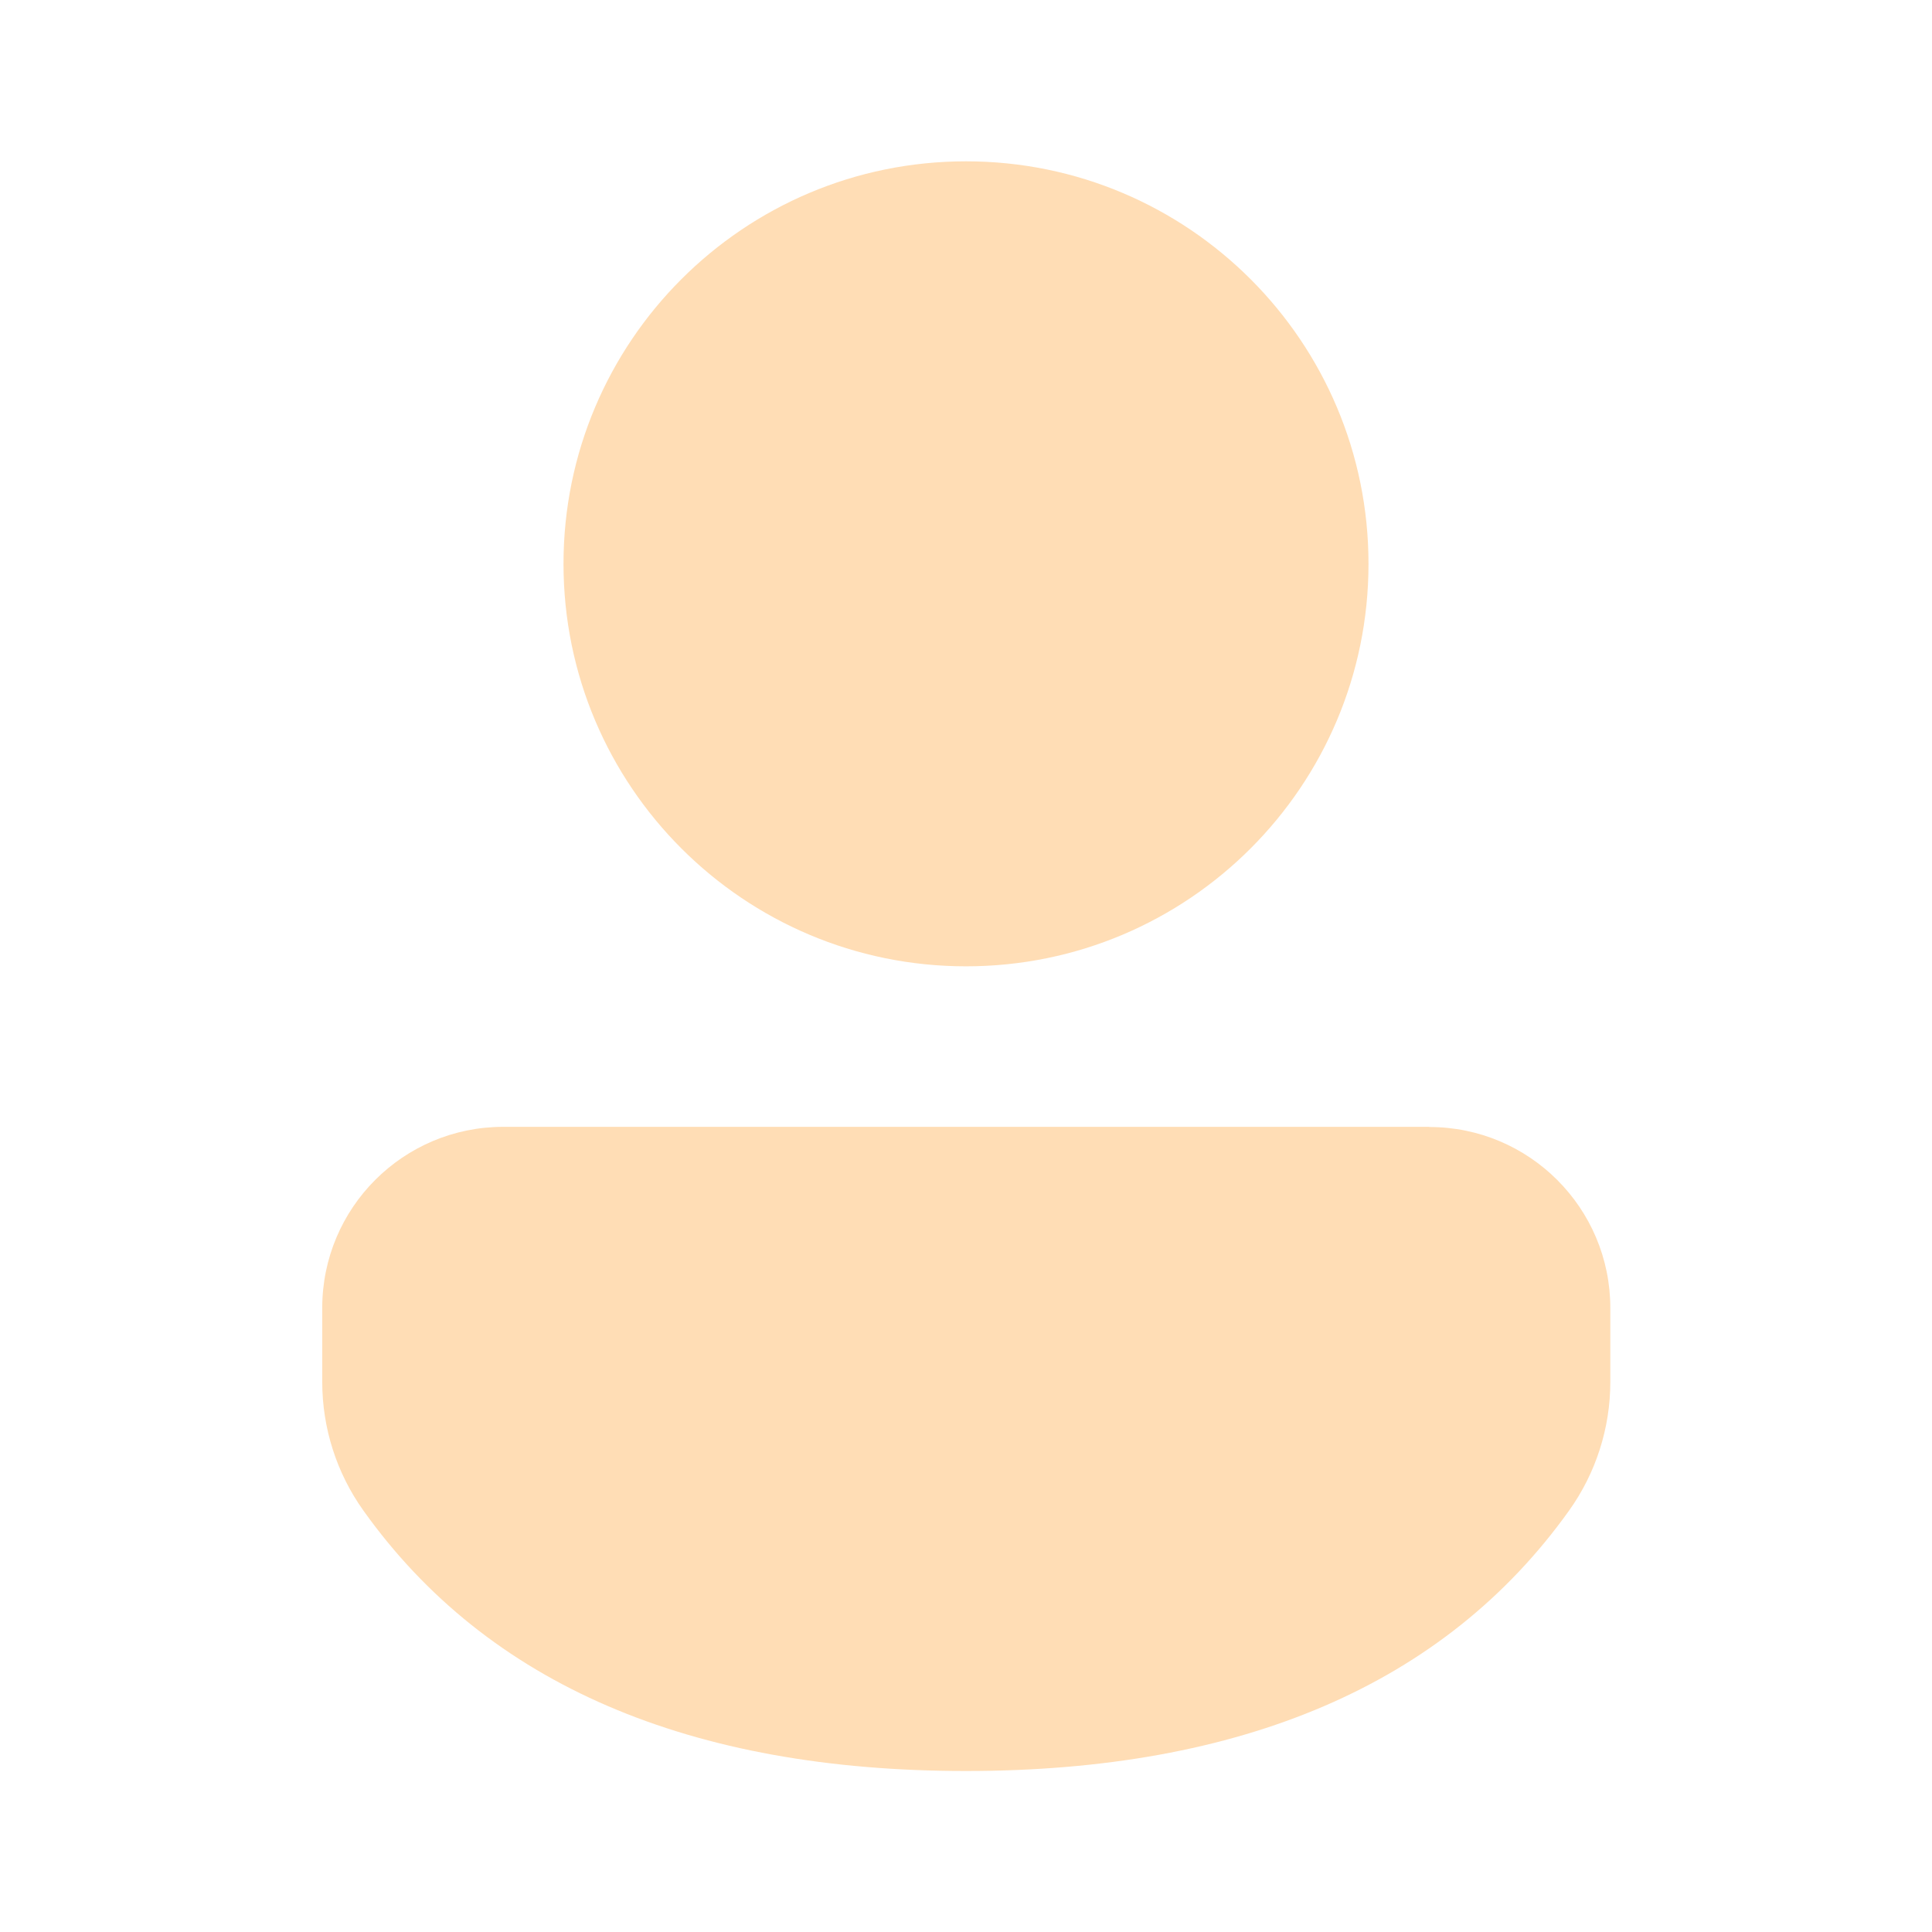
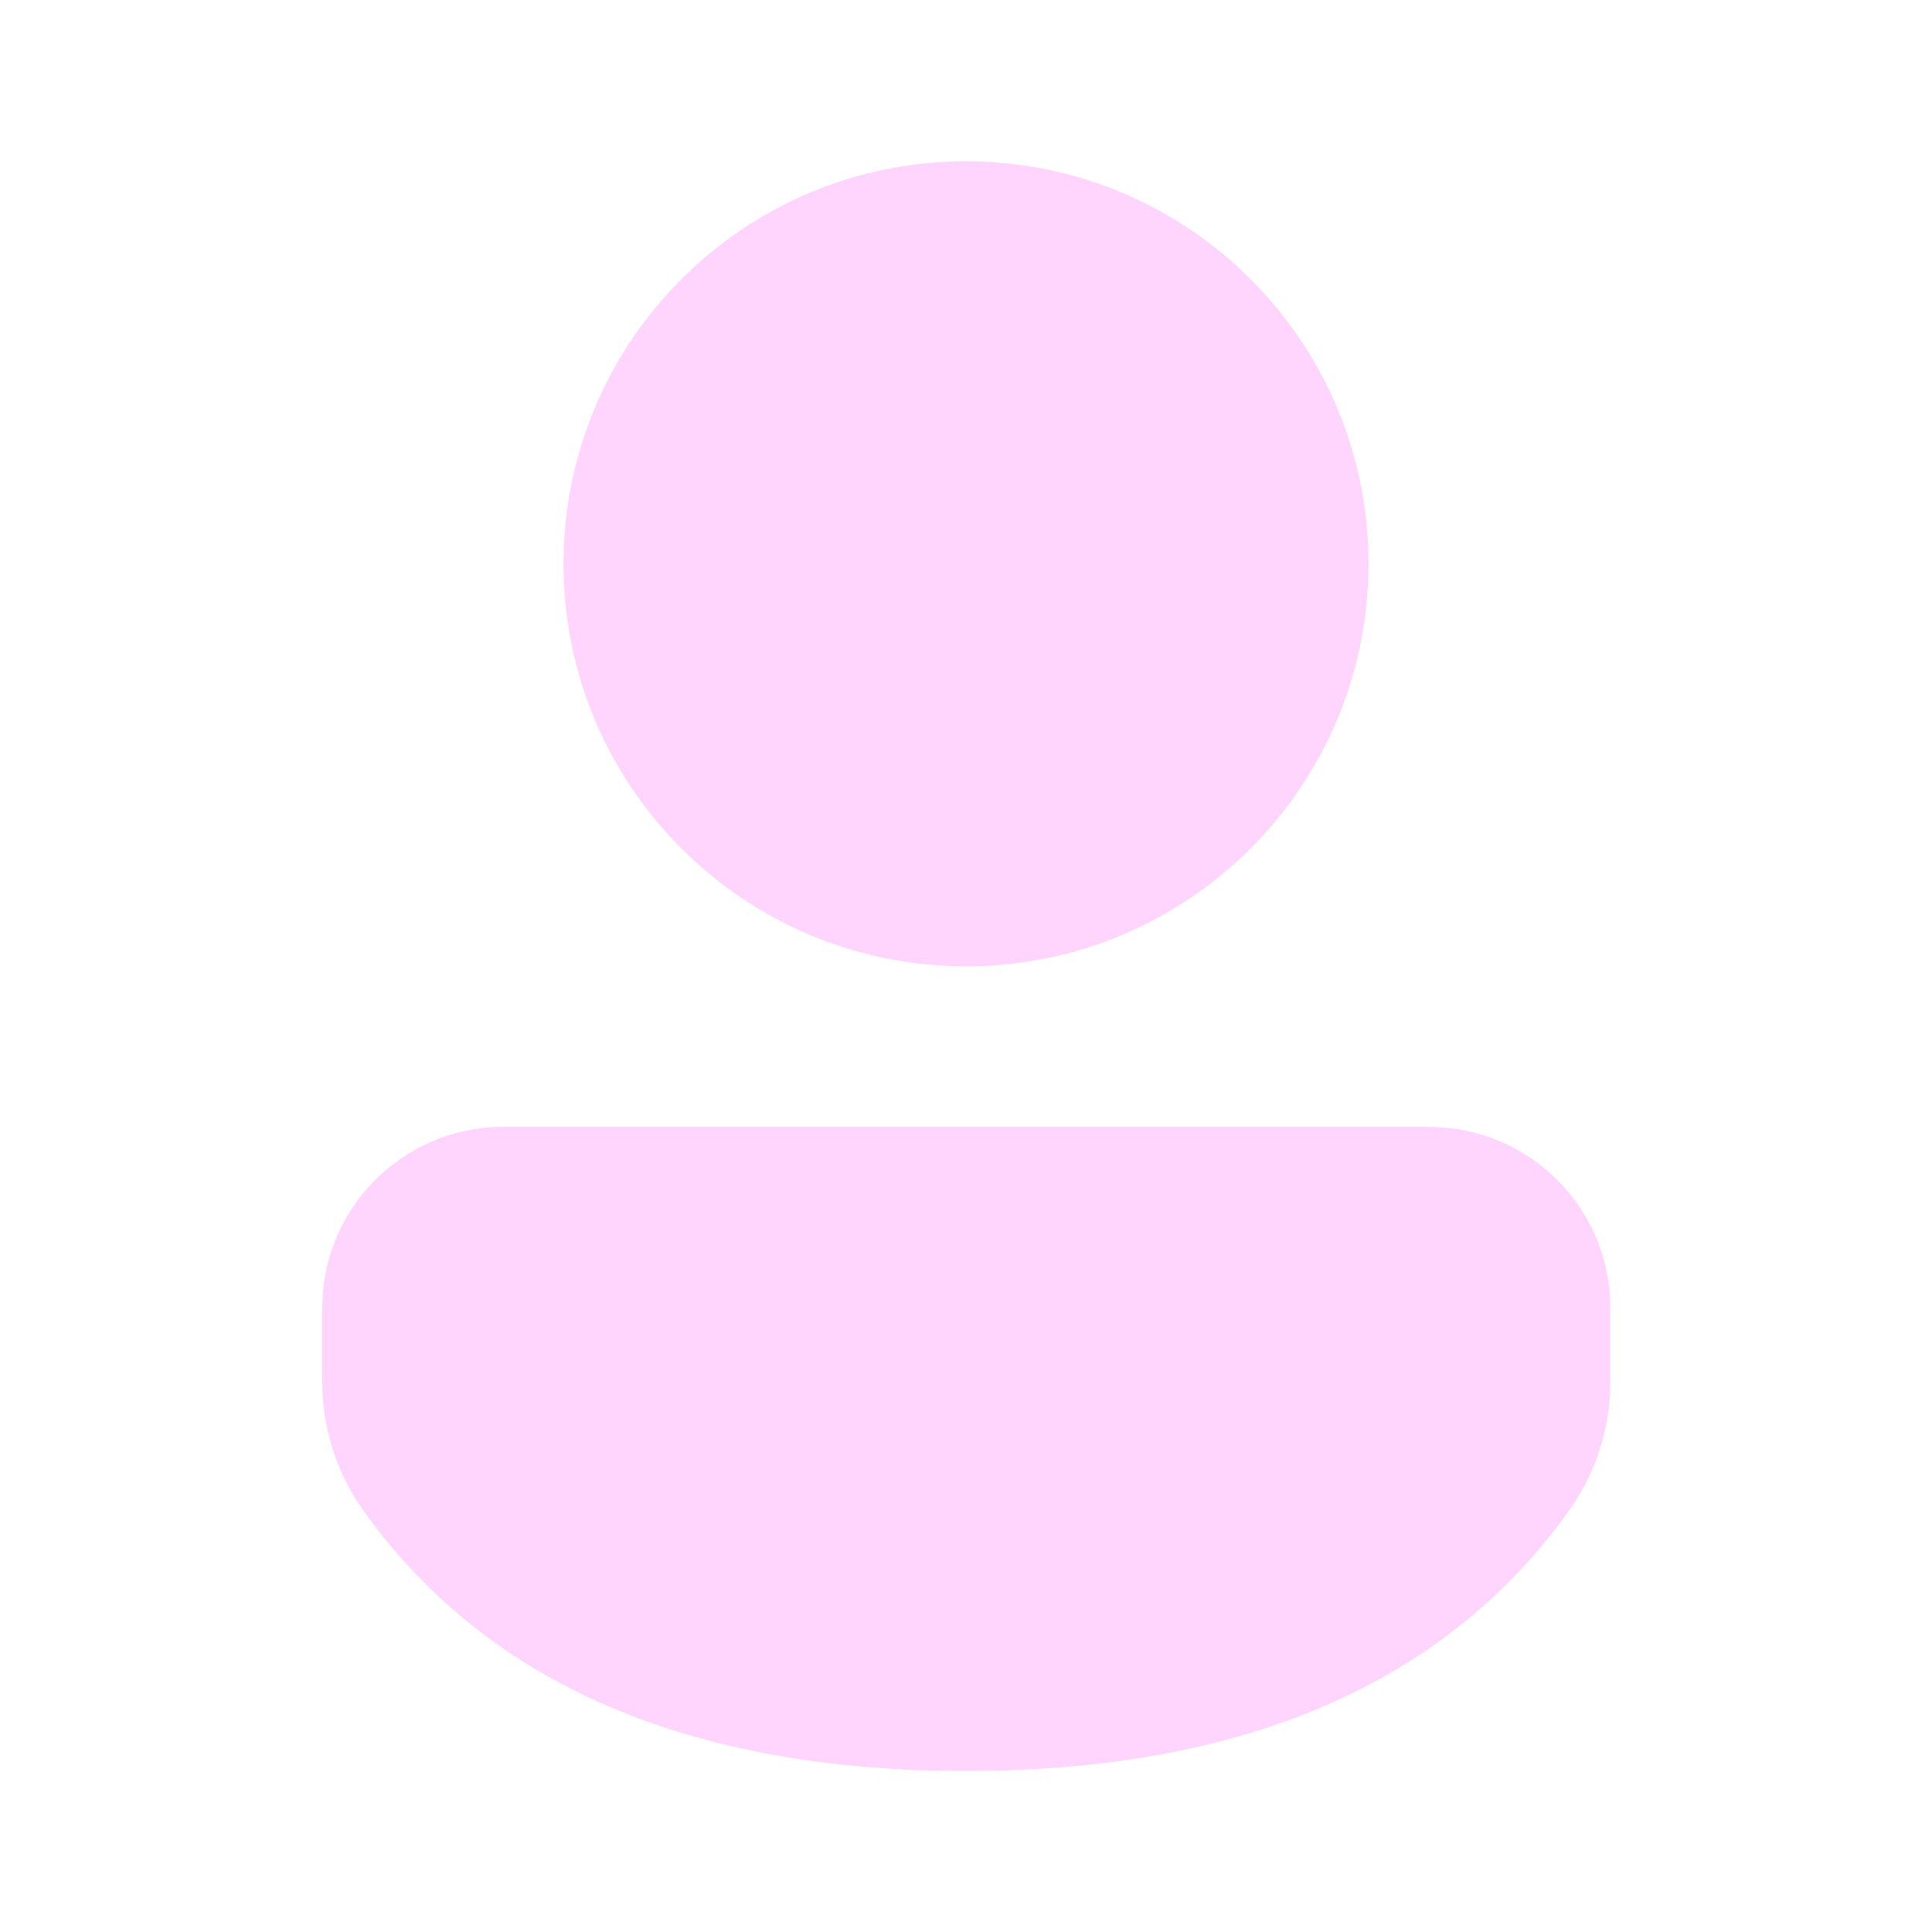
<svg xmlns="http://www.w3.org/2000/svg" width="24" height="24" fill="none" viewBox="0 0 24 24">
-   <path d="M17.754 14a2.249 2.249 0 0 1 2.25 2.249v.918a2.75 2.75 0 0 1-.513 1.599C17.945 20.929 15.42 22 12 22c-3.422 0-5.945-1.072-7.487-3.237a2.75 2.75 0 0 1-.51-1.595v-.92a2.249 2.249 0 0 1 2.249-2.25h11.501ZM12 2.004a5 5 0 1 1 0 10 5 5 0 0 1 0-10Z" fill="#ffddb5" />
+   <path d="M17.754 14a2.249 2.249 0 0 1 2.25 2.249v.918a2.75 2.75 0 0 1-.513 1.599C17.945 20.929 15.42 22 12 22c-3.422 0-5.945-1.072-7.487-3.237a2.75 2.75 0 0 1-.51-1.595v-.92a2.249 2.249 0 0 1 2.249-2.25h11.501ZM12 2.004a5 5 0 1 1 0 10 5 5 0 0 1 0-10Z" fill="#ffd5fd" />
</svg>
